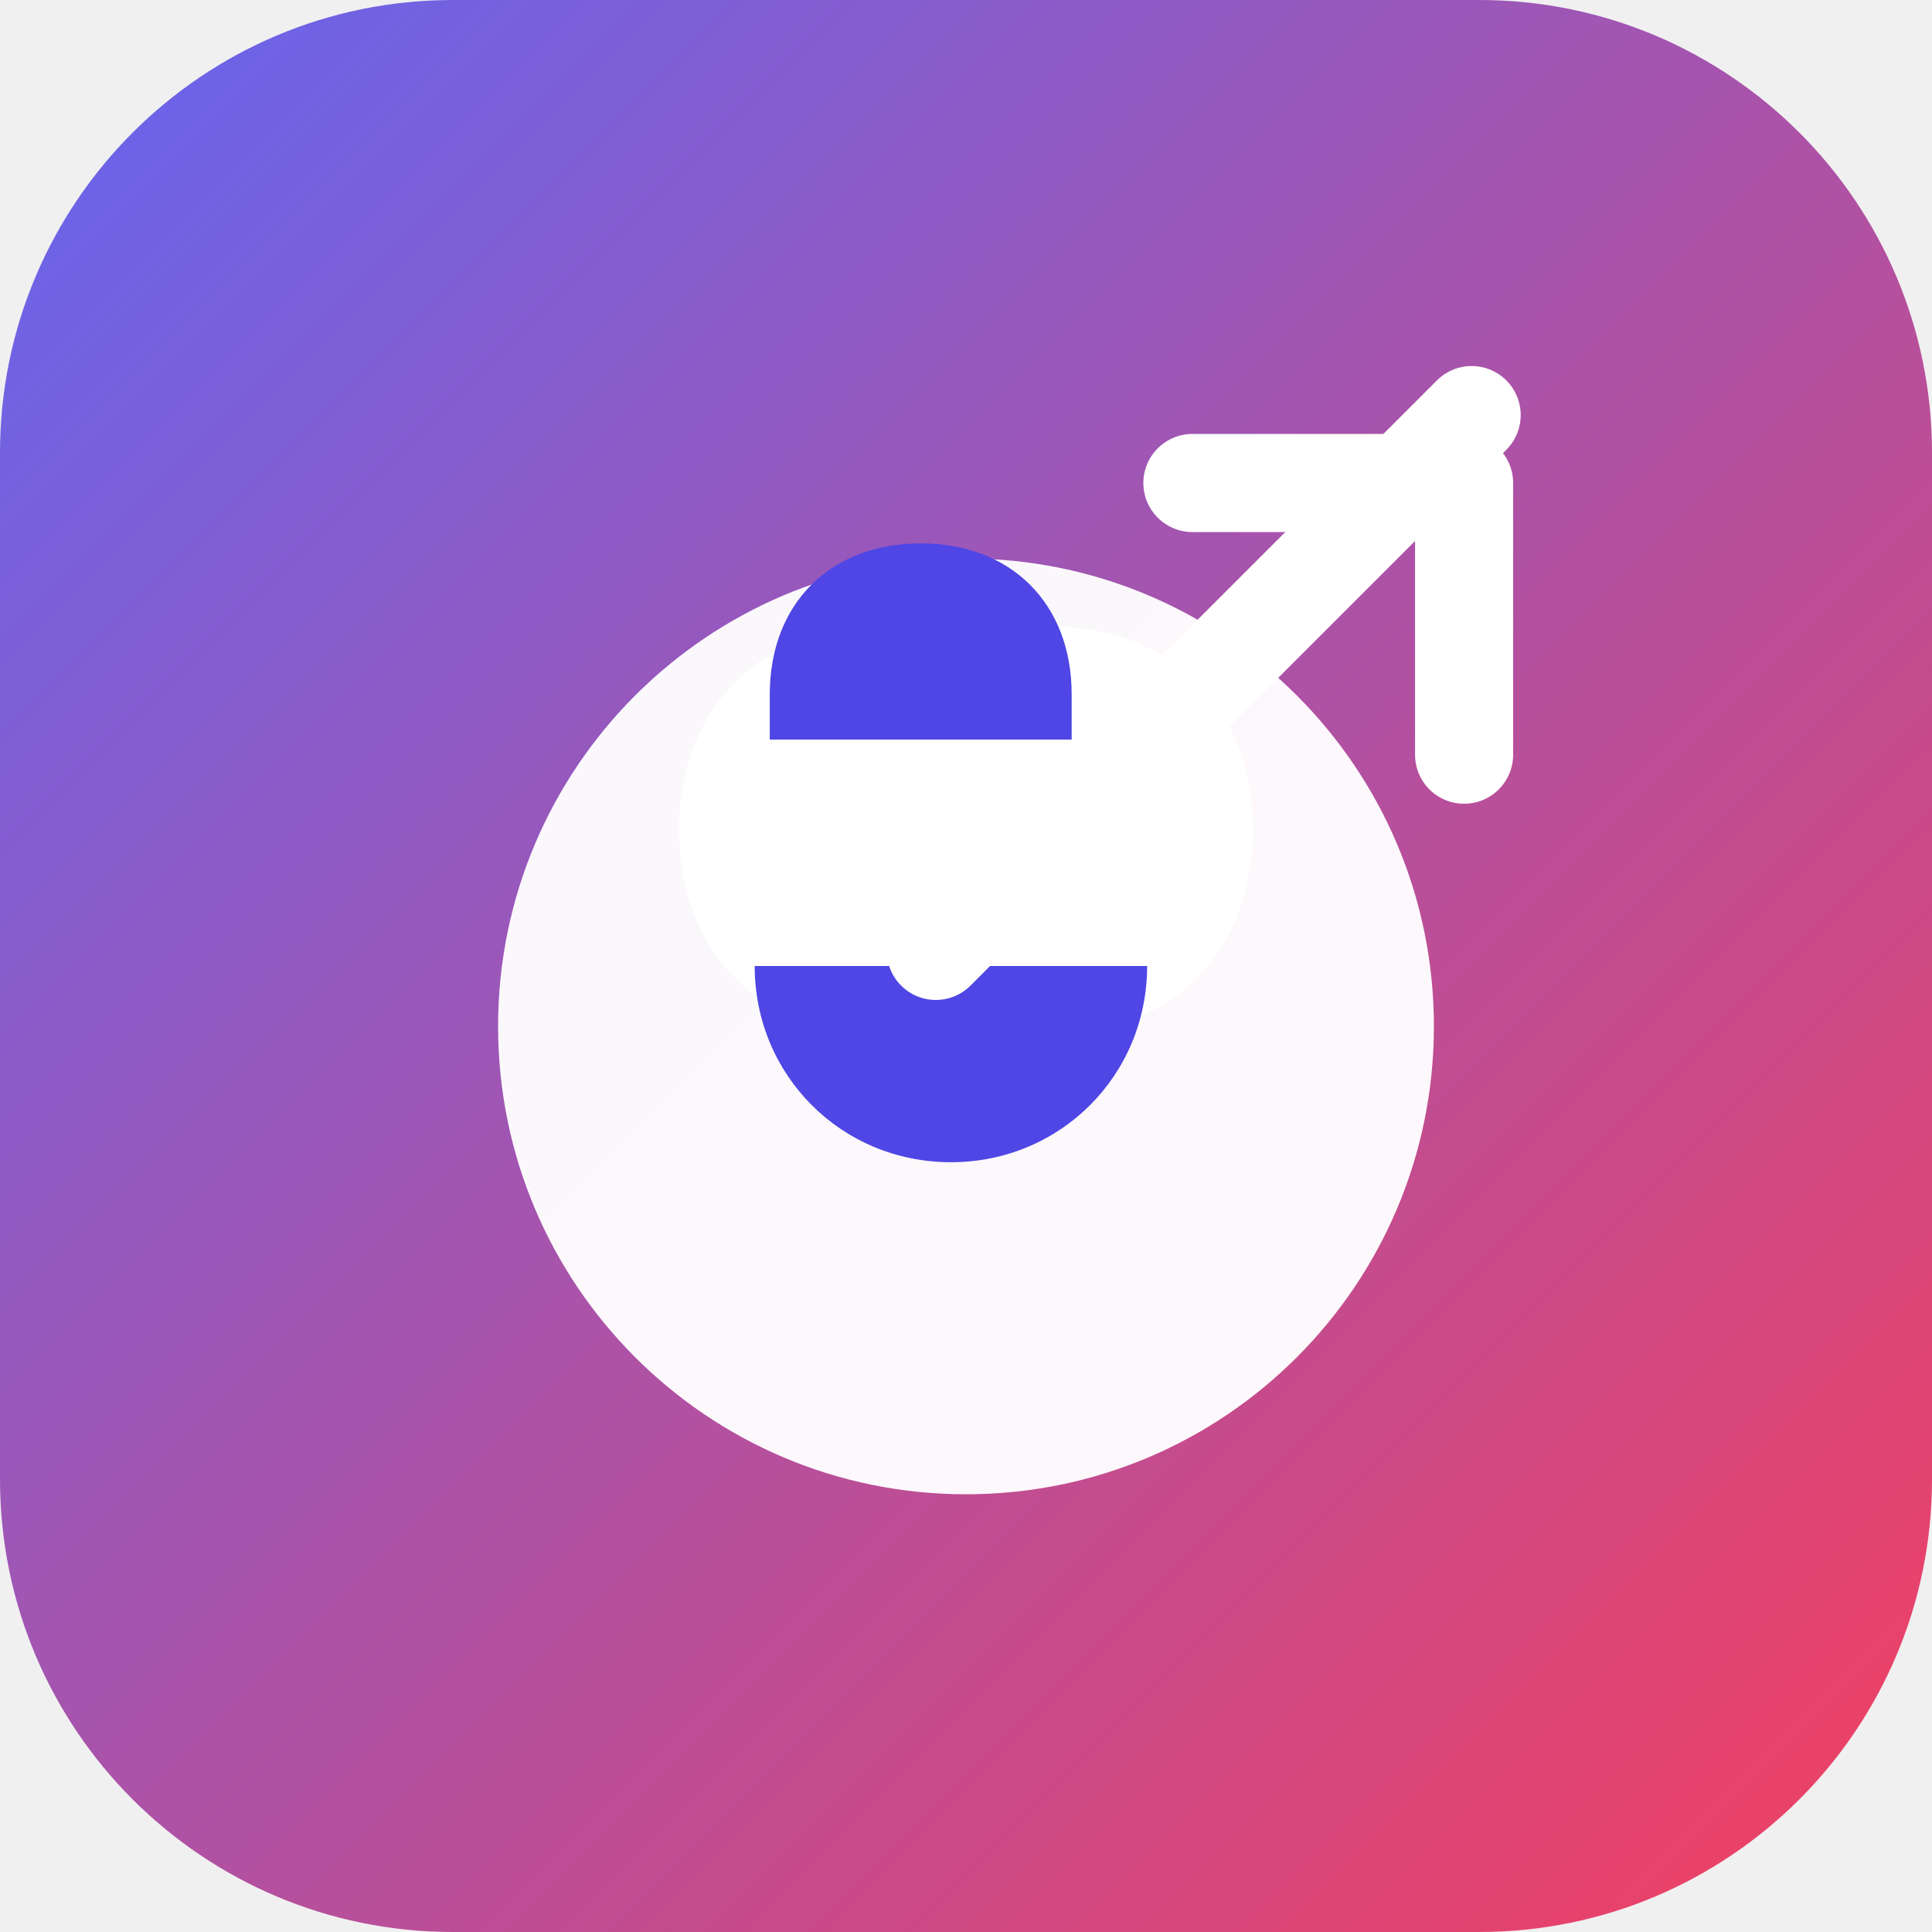
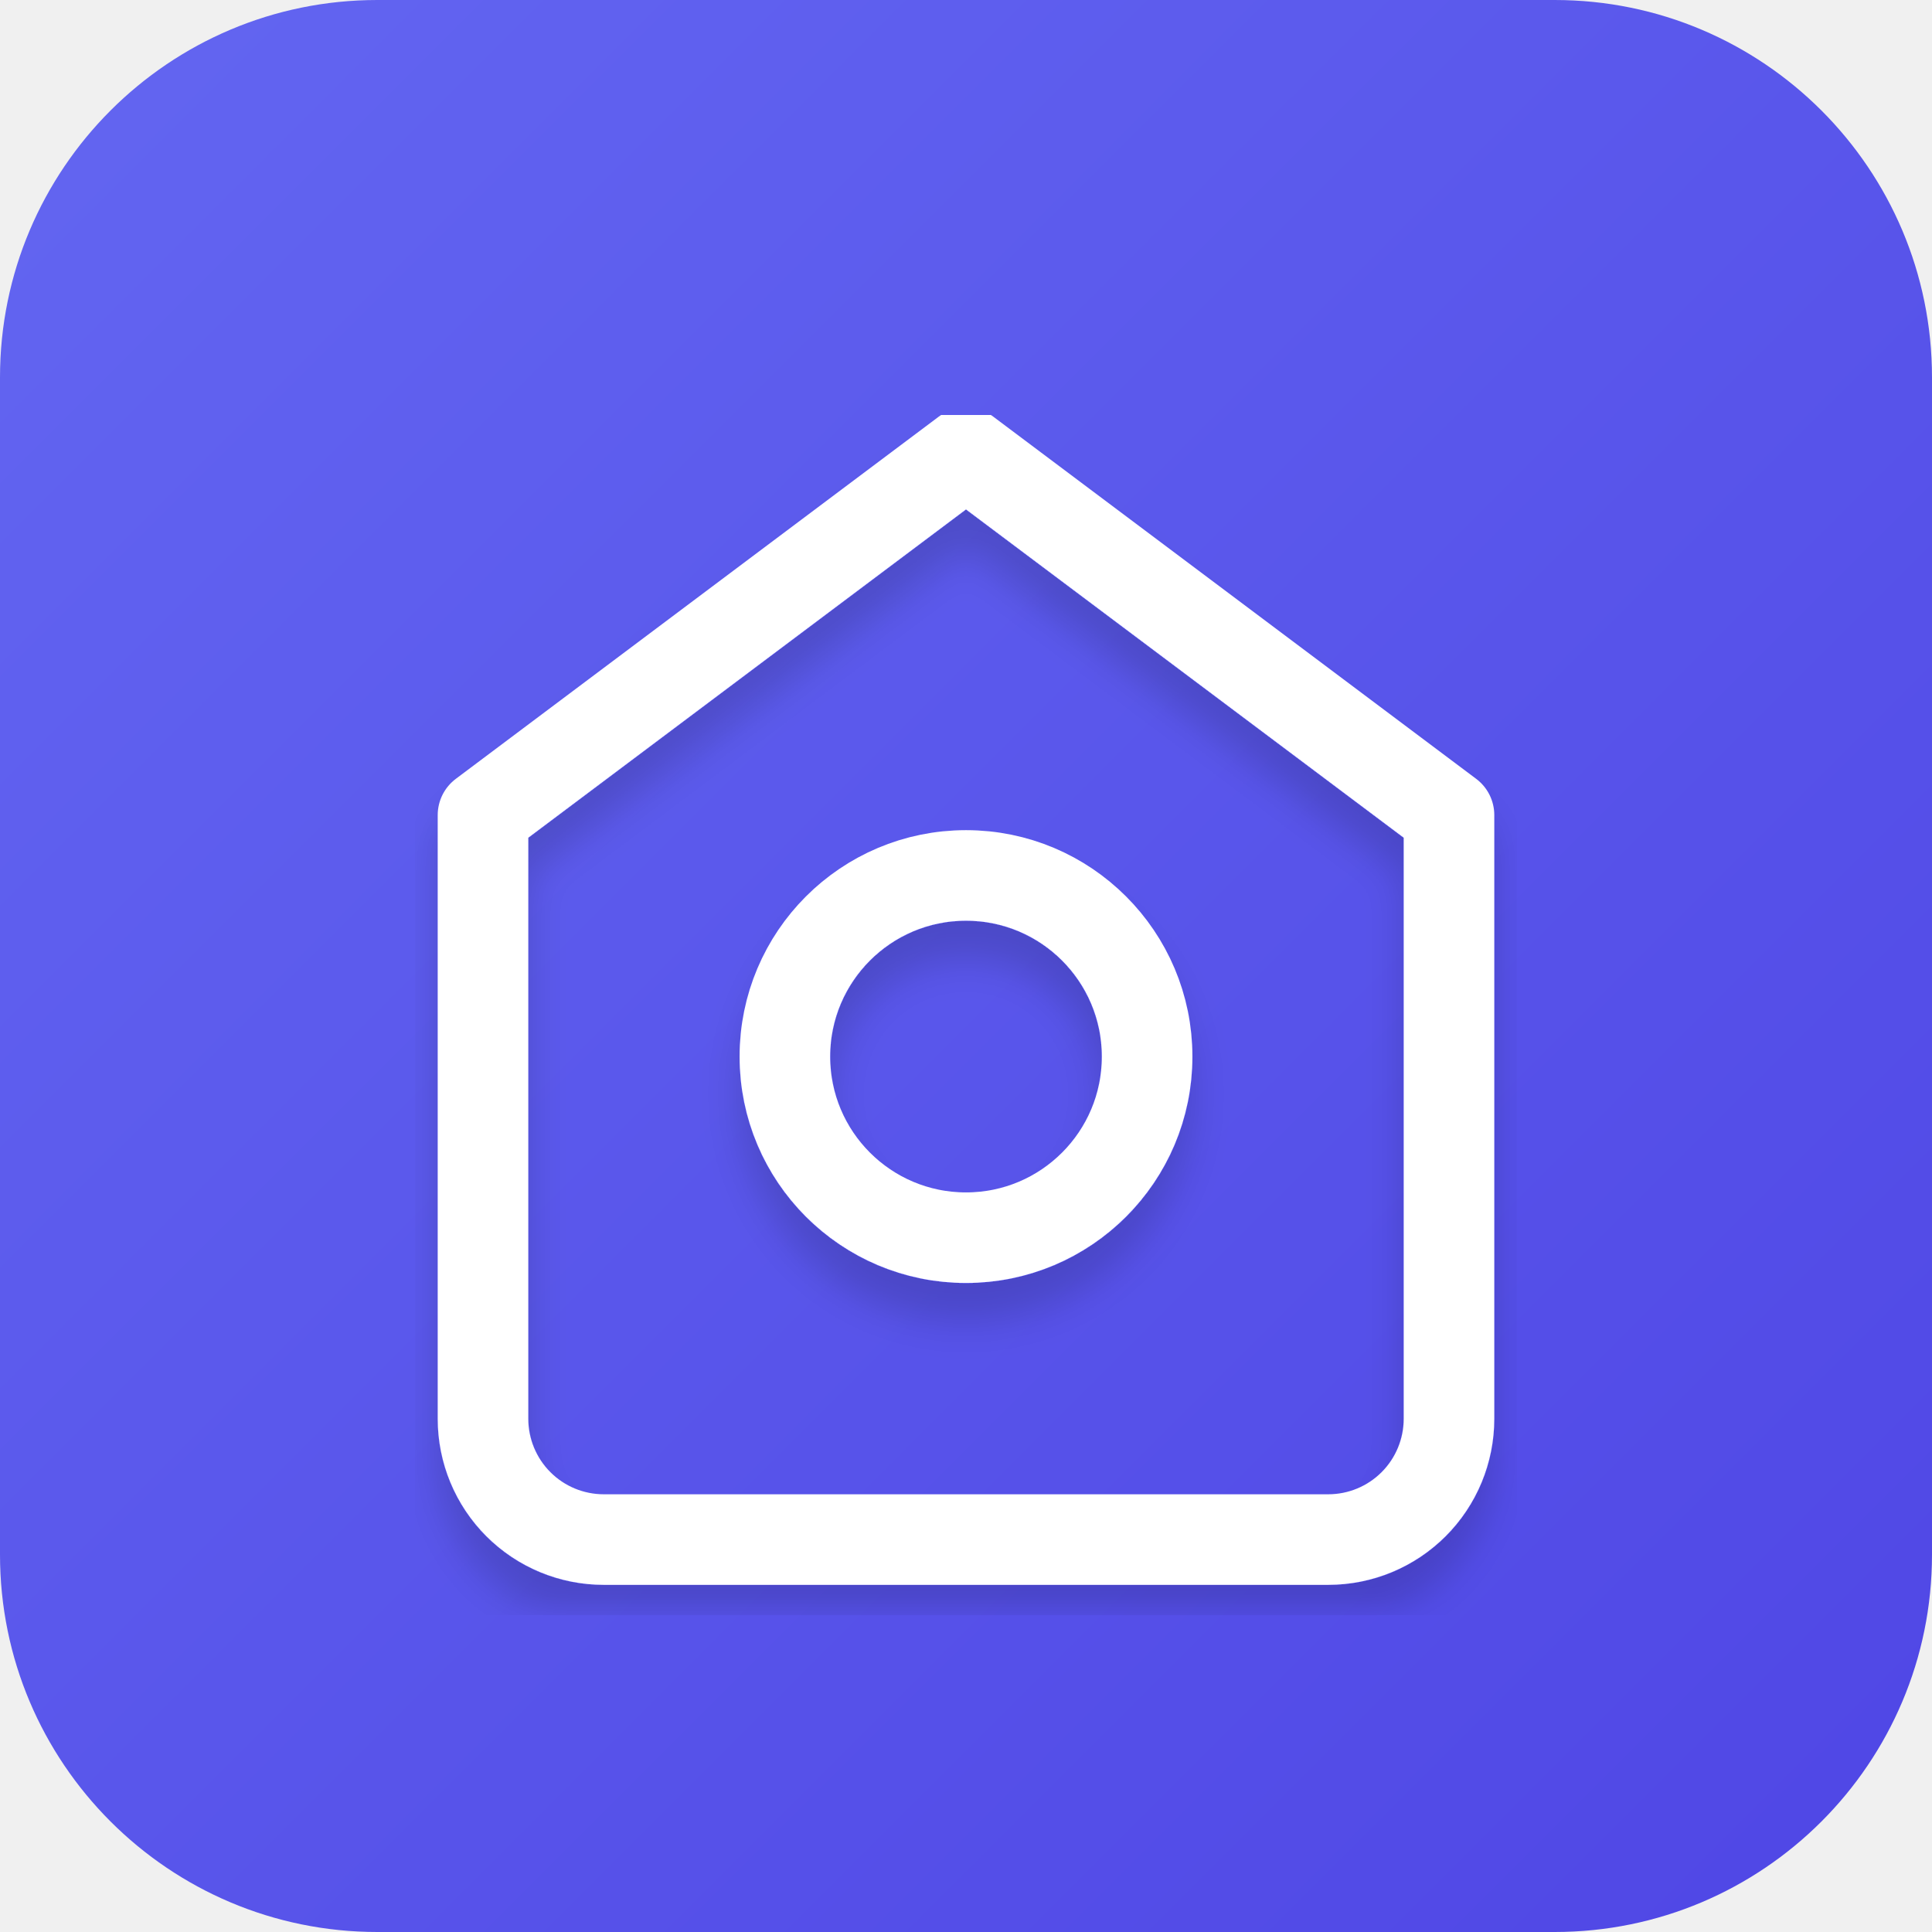
- <svg xmlns="http://www.w3.org/2000/svg" viewBox="0 0 512 512">
+ <svg xmlns="http://www.w3.org/2000/svg" width="512" height="512" viewBox="0 0 512 512" fill="none">
+   <rect width="512" height="512" rx="100" fill="url(#paint0_linear_512)" />
+   <g filter="url(#dropShadow_512)">
+     <path d="M256 120L384 216V376C384 384.487 380.629 392.626 374.627 398.627C368.626 404.629 360.487 408 352 408H160C151.513 408 143.374 404.629 137.373 398.627C131.371 392.626 128 384.487 128 376V216L256 120Z" stroke="white" stroke-width="24" stroke-linecap="round" stroke-linejoin="round" />
+     <circle cx="256" cy="280" r="48" stroke="white" stroke-width="24" />
+   </g>
  <defs>
-     <linearGradient id="bg" x1="0%" x2="100%" y1="0%" y2="100%">
-       <stop offset="0%" stop-color="#6366f1" />
-       <stop offset="100%" stop-color="#f43f5e" />
+     <linearGradient id="paint0_linear_512" x1="0" y1="0" x2="512" y2="512" gradientUnits="userSpaceOnUse">
+       <stop stop-color="#6366F1" />
+       <stop offset="1" stop-color="#4F46E5" />
    </linearGradient>
+     <filter id="dropShadow_512" x="110" y="110" width="292" height="318" filterUnits="userSpaceOnUse" color-interpolation-filters="sRGB">
+       <feFlood flood-opacity="0" result="BackgroundImageFix" />
+       <feColorMatrix in="SourceAlpha" type="matrix" values="0 0 0 0 0 0 0 0 0 0 0 0 0 0 0 0 0 0 127 0" result="hardAlpha" />
+       <feOffset dy="10" />
+       <feGaussianBlur stdDeviation="5" />
+       <feComposite in2="hardAlpha" operator="out" />
+       <feColorMatrix type="matrix" values="0 0 0 0 0 0 0 0 0 0 0 0 0 0 0 0 0 0 0.15 0" />
+       <feBlend mode="normal" in2="BackgroundImageFix" result="effect1_dropShadow" />
+       <feBlend mode="normal" in="SourceGraphic" in2="effect1_dropShadow" result="shape" />
+     </filter>
  </defs>
-   <rect width="512" height="512" rx="120" fill="url(#bg)" />
-   <circle cx="256" cy="272" r="124" fill="#fff" opacity=".96" />
-   <path d="M180 220c0-32 21-54 54-54h44c33 0 54 22 54 54s-21 54-54 54h-44c-33 0-54-22-54-54Z" fill="#fff" opacity=".98" />
-   <path d="M204 184c0-24 16-40 40-40s40 16 40 40v12H204v-12Zm48 124c-29 0-52-23-52-52h104c0 29-23 52-52 52Z" fill="#4f46e5" />
-   <path d="M316 128h72v72" fill="none" stroke="#fff" stroke-linecap="round" stroke-linejoin="round" stroke-width="26" />
-   <path d="m248 252 142-142" fill="none" stroke="#fff" stroke-linecap="round" stroke-width="26" />
</svg>
